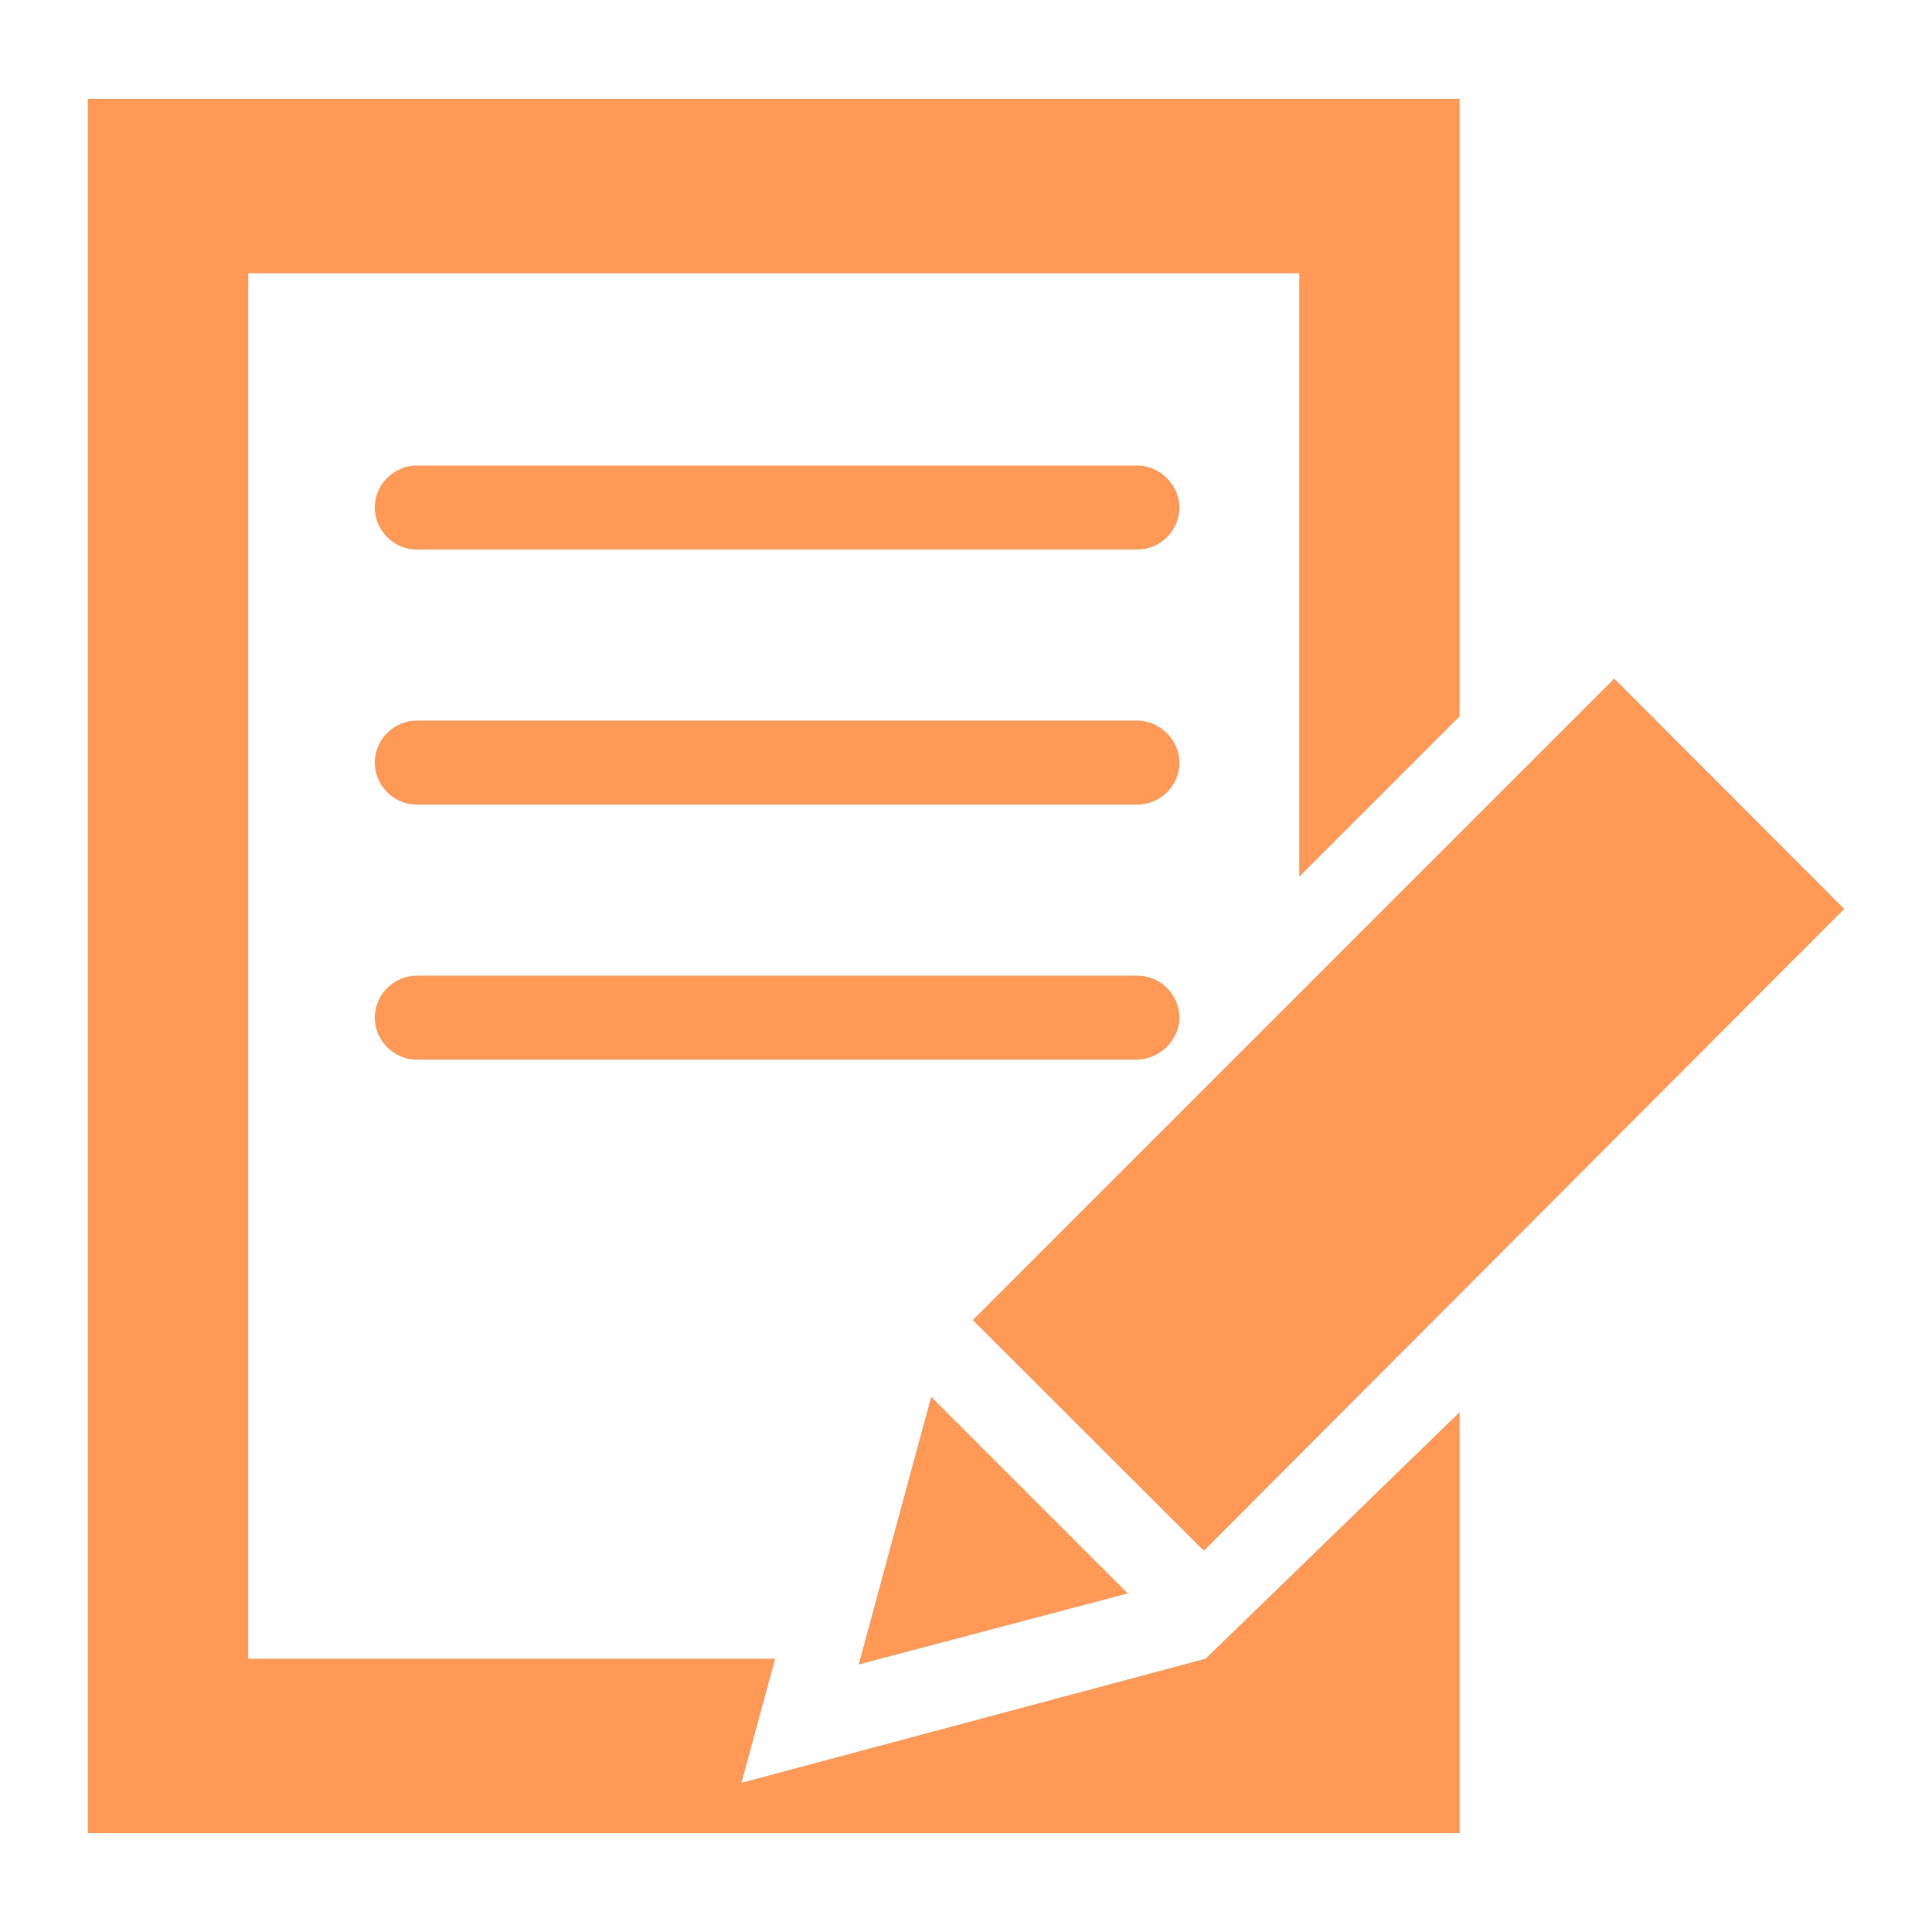
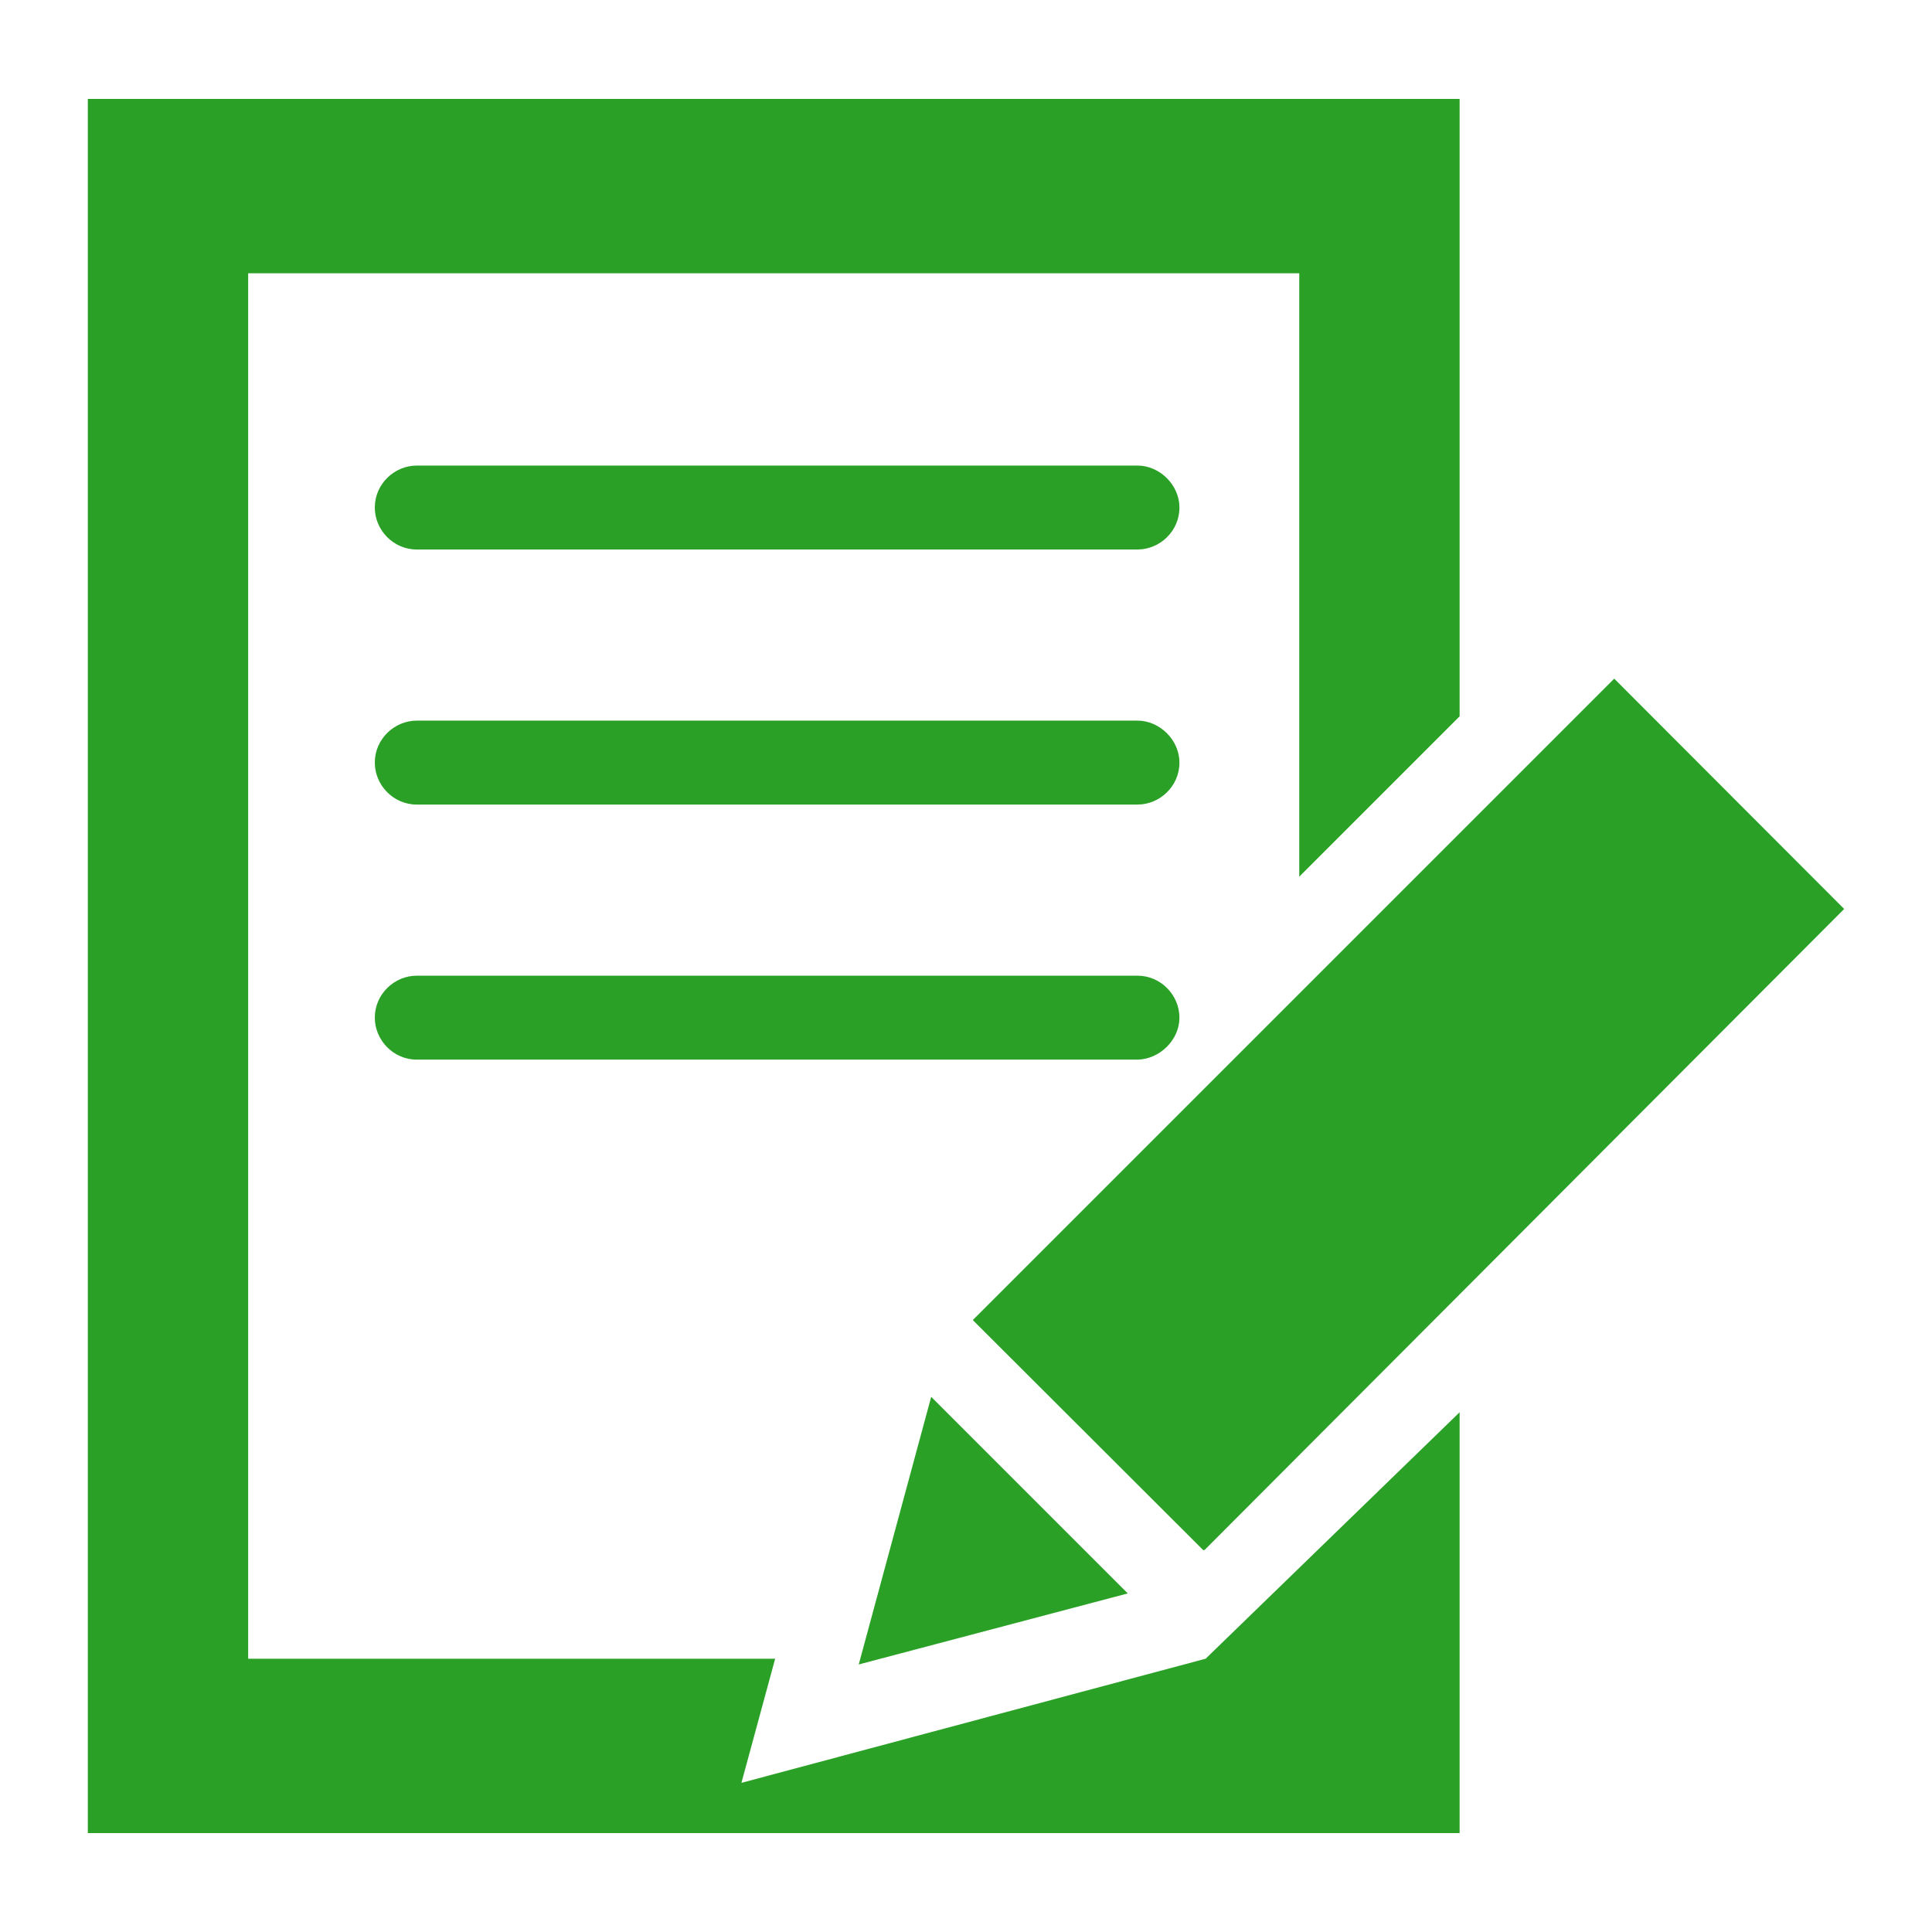
<svg xmlns="http://www.w3.org/2000/svg" version="1.1" width="1000" height="1000" viewBox="0 0 1000 1000" xml:space="preserve">
  <defs>
</defs>
  <rect x="0" y="0" width="100%" height="100%" fill="#ffffff" />
  <g transform="matrix(1.8568 0 0 1.8568 499.9991 499.9991)" id="475978">
    <g style="" vector-effect="non-scaling-stroke">
      <g transform="matrix(1 0 0 1 -53.6 0)" id="Capa_1">
-         <polygon style="stroke: none; stroke-width: 1; stroke-dasharray: none; stroke-linecap: butt; stroke-dashoffset: 0; stroke-linejoin: miter; stroke-miterlimit: 4; is-custom-font: none; font-file-url: none; fill: rgb(255,153,85); fill-rule: nonzero; opacity: 1;" points="120.4,193.1 -9,227.7 0.4,193.1 -146.5,193.1 -146.5,-193.1 146.5,-193.1 146.5,-24.9 191.2,-69.6 191.2,-241.7 -191.2,-241.7 -191.2,241.7 191.2,241.7 191.2,124.4 " />
+         <polygon style="stroke: none; stroke-width: 1; stroke-dasharray: none; stroke-linecap: butt; stroke-dashoffset: 0; stroke-linejoin: miter; stroke-miterlimit: 4; is-custom-font: none; font-file-url: none; fill: #2AA126; fill-rule: nonzero; opacity: 1;" points="120.4,193.1 -9,227.7 0.4,193.1 -146.5,193.1 -146.5,-193.1 146.5,-193.1 146.5,-24.9 191.2,-69.6 191.2,-241.7 -191.2,-241.7 -191.2,241.7 191.2,241.7 191.2,124.4 " />
      </g>
      <g transform="matrix(1 0 0 1 7.6 157.4)" id="Capa_1">
-         <polygon style="stroke: none; stroke-width: 1; stroke-dasharray: none; stroke-linecap: butt; stroke-dashoffset: 0; stroke-linejoin: miter; stroke-miterlimit: 4; is-custom-font: none; font-file-url: none; fill: rgb(255,153,85); fill-rule: nonzero; opacity: 1;" points="-17.3,-37.3 -37.5,37.3 37.5,17.5 " />
+         <polygon style="stroke: none; stroke-width: 1; stroke-dasharray: none; stroke-linecap: butt; stroke-dashoffset: 0; stroke-linejoin: miter; stroke-miterlimit: 4; is-custom-font: none; font-file-url: none; fill: #2AA126; fill-rule: nonzero; opacity: 1;" points="-17.3,-37.3 -37.5,37.3 37.5,17.5 " />
      </g>
      <g transform="matrix(1 0 0 1 123.35 41.35)" id="Capa_1">
-         <polygon style="stroke: none; stroke-width: 1; stroke-dasharray: none; stroke-linecap: butt; stroke-dashoffset: 0; stroke-linejoin: miter; stroke-miterlimit: 4; is-custom-font: none; font-file-url: none; fill: rgb(255,153,85); fill-rule: nonzero; opacity: 1;" points="57.35,-121.45 -121.45,57.35 -121.05,57.75 -57.25,121.45 -56.85,121.45 121.45,-57.25 " />
+         <polygon style="stroke: none; stroke-width: 1; stroke-dasharray: none; stroke-linecap: butt; stroke-dashoffset: 0; stroke-linejoin: miter; stroke-miterlimit: 4; is-custom-font: none; font-file-url: none; fill: #2AA126; fill-rule: nonzero; opacity: 1;" points="57.35,-121.45 -121.45,57.35 -121.05,57.75 -57.25,121.45 -56.85,121.45 121.45,-57.25 " />
      </g>
      <g transform="matrix(1 0 0 1 -52.65 -127.8)" id="Capa_1">
-         <path style="stroke: none; stroke-width: 1; stroke-dasharray: none; stroke-linecap: butt; stroke-dashoffset: 0; stroke-linejoin: miter; stroke-miterlimit: 4; is-custom-font: none; font-file-url: none; fill: rgb(255,153,85); fill-rule: nonzero; opacity: 1;" transform=" translate(-192.15, -117)" d="M 292.6 105.3 H 91.7 c -6.2 0 -11.7 5.1 -11.7 11.7 c 0 6.2 5.1 11.7 11.7 11.7 h 200.9 c 6.2 0 11.7 -5.1 11.7 -11.7 C 304.3 110.7 298.8 105.3 292.6 105.3 z" stroke-linecap="round" />
+         <path style="stroke: none; stroke-width: 1; stroke-dasharray: none; stroke-linecap: butt; stroke-dashoffset: 0; stroke-linejoin: miter; stroke-miterlimit: 4; is-custom-font: none; font-file-url: none; fill: #2AA126; fill-rule: nonzero; opacity: 1;" transform=" translate(-192.15, -117)" d="M 292.6 105.3 H 91.7 c -6.2 0 -11.7 5.1 -11.7 11.7 c 0 6.2 5.1 11.7 11.7 11.7 h 200.9 c 6.2 0 11.7 -5.1 11.7 -11.7 C 304.3 110.7 298.8 105.3 292.6 105.3 z" stroke-linecap="round" />
      </g>
      <g transform="matrix(1 0 0 1 -52.65 -56.7)" id="Capa_1">
-         <path style="stroke: none; stroke-width: 1; stroke-dasharray: none; stroke-linecap: butt; stroke-dashoffset: 0; stroke-linejoin: miter; stroke-miterlimit: 4; is-custom-font: none; font-file-url: none; fill: rgb(255,153,85); fill-rule: nonzero; opacity: 1;" transform=" translate(-192.15, -188.1)" d="M 292.6 176.4 H 91.7 c -6.2 0 -11.7 5.1 -11.7 11.7 c 0 6.2 5.1 11.7 11.7 11.7 h 200.9 c 6.2 0 11.7 -5.1 11.7 -11.7 C 304.3 181.8 298.8 176.4 292.6 176.4 z" stroke-linecap="round" />
+         <path style="stroke: none; stroke-width: 1; stroke-dasharray: none; stroke-linecap: butt; stroke-dashoffset: 0; stroke-linejoin: miter; stroke-miterlimit: 4; is-custom-font: none; font-file-url: none; fill: #2AA126; fill-rule: nonzero; opacity: 1;" transform=" translate(-192.15, -188.1)" d="M 292.6 176.4 H 91.7 c -6.2 0 -11.7 5.1 -11.7 11.7 c 0 6.2 5.1 11.7 11.7 11.7 h 200.9 c 6.2 0 11.7 -5.1 11.7 -11.7 C 304.3 181.8 298.8 176.4 292.6 176.4 z" stroke-linecap="round" />
      </g>
      <g transform="matrix(1 0 0 1 -52.65 14.4)" id="Capa_1">
-         <path style="stroke: none; stroke-width: 1; stroke-dasharray: none; stroke-linecap: butt; stroke-dashoffset: 0; stroke-linejoin: miter; stroke-miterlimit: 4; is-custom-font: none; font-file-url: none; fill: rgb(255,153,85); fill-rule: nonzero; opacity: 1;" transform=" translate(-192.15, -259.2)" d="M 304.3 259.2 c 0 -6.2 -5.1 -11.7 -11.7 -11.7 H 91.7 c -6.2 0 -11.7 5.1 -11.7 11.7 c 0 6.2 5.1 11.7 11.7 11.7 h 200.9 C 298.8 270.8 304.3 265.4 304.3 259.2 z" stroke-linecap="round" />
+         <path style="stroke: none; stroke-width: 1; stroke-dasharray: none; stroke-linecap: butt; stroke-dashoffset: 0; stroke-linejoin: miter; stroke-miterlimit: 4; is-custom-font: none; font-file-url: none; fill: #2AA126; fill-rule: nonzero; opacity: 1;" transform=" translate(-192.15, -259.2)" d="M 304.3 259.2 c 0 -6.2 -5.1 -11.7 -11.7 -11.7 H 91.7 c -6.2 0 -11.7 5.1 -11.7 11.7 c 0 6.2 5.1 11.7 11.7 11.7 h 200.9 C 298.8 270.8 304.3 265.4 304.3 259.2 z" stroke-linecap="round" />
      </g>
    </g>
  </g>
</svg>
